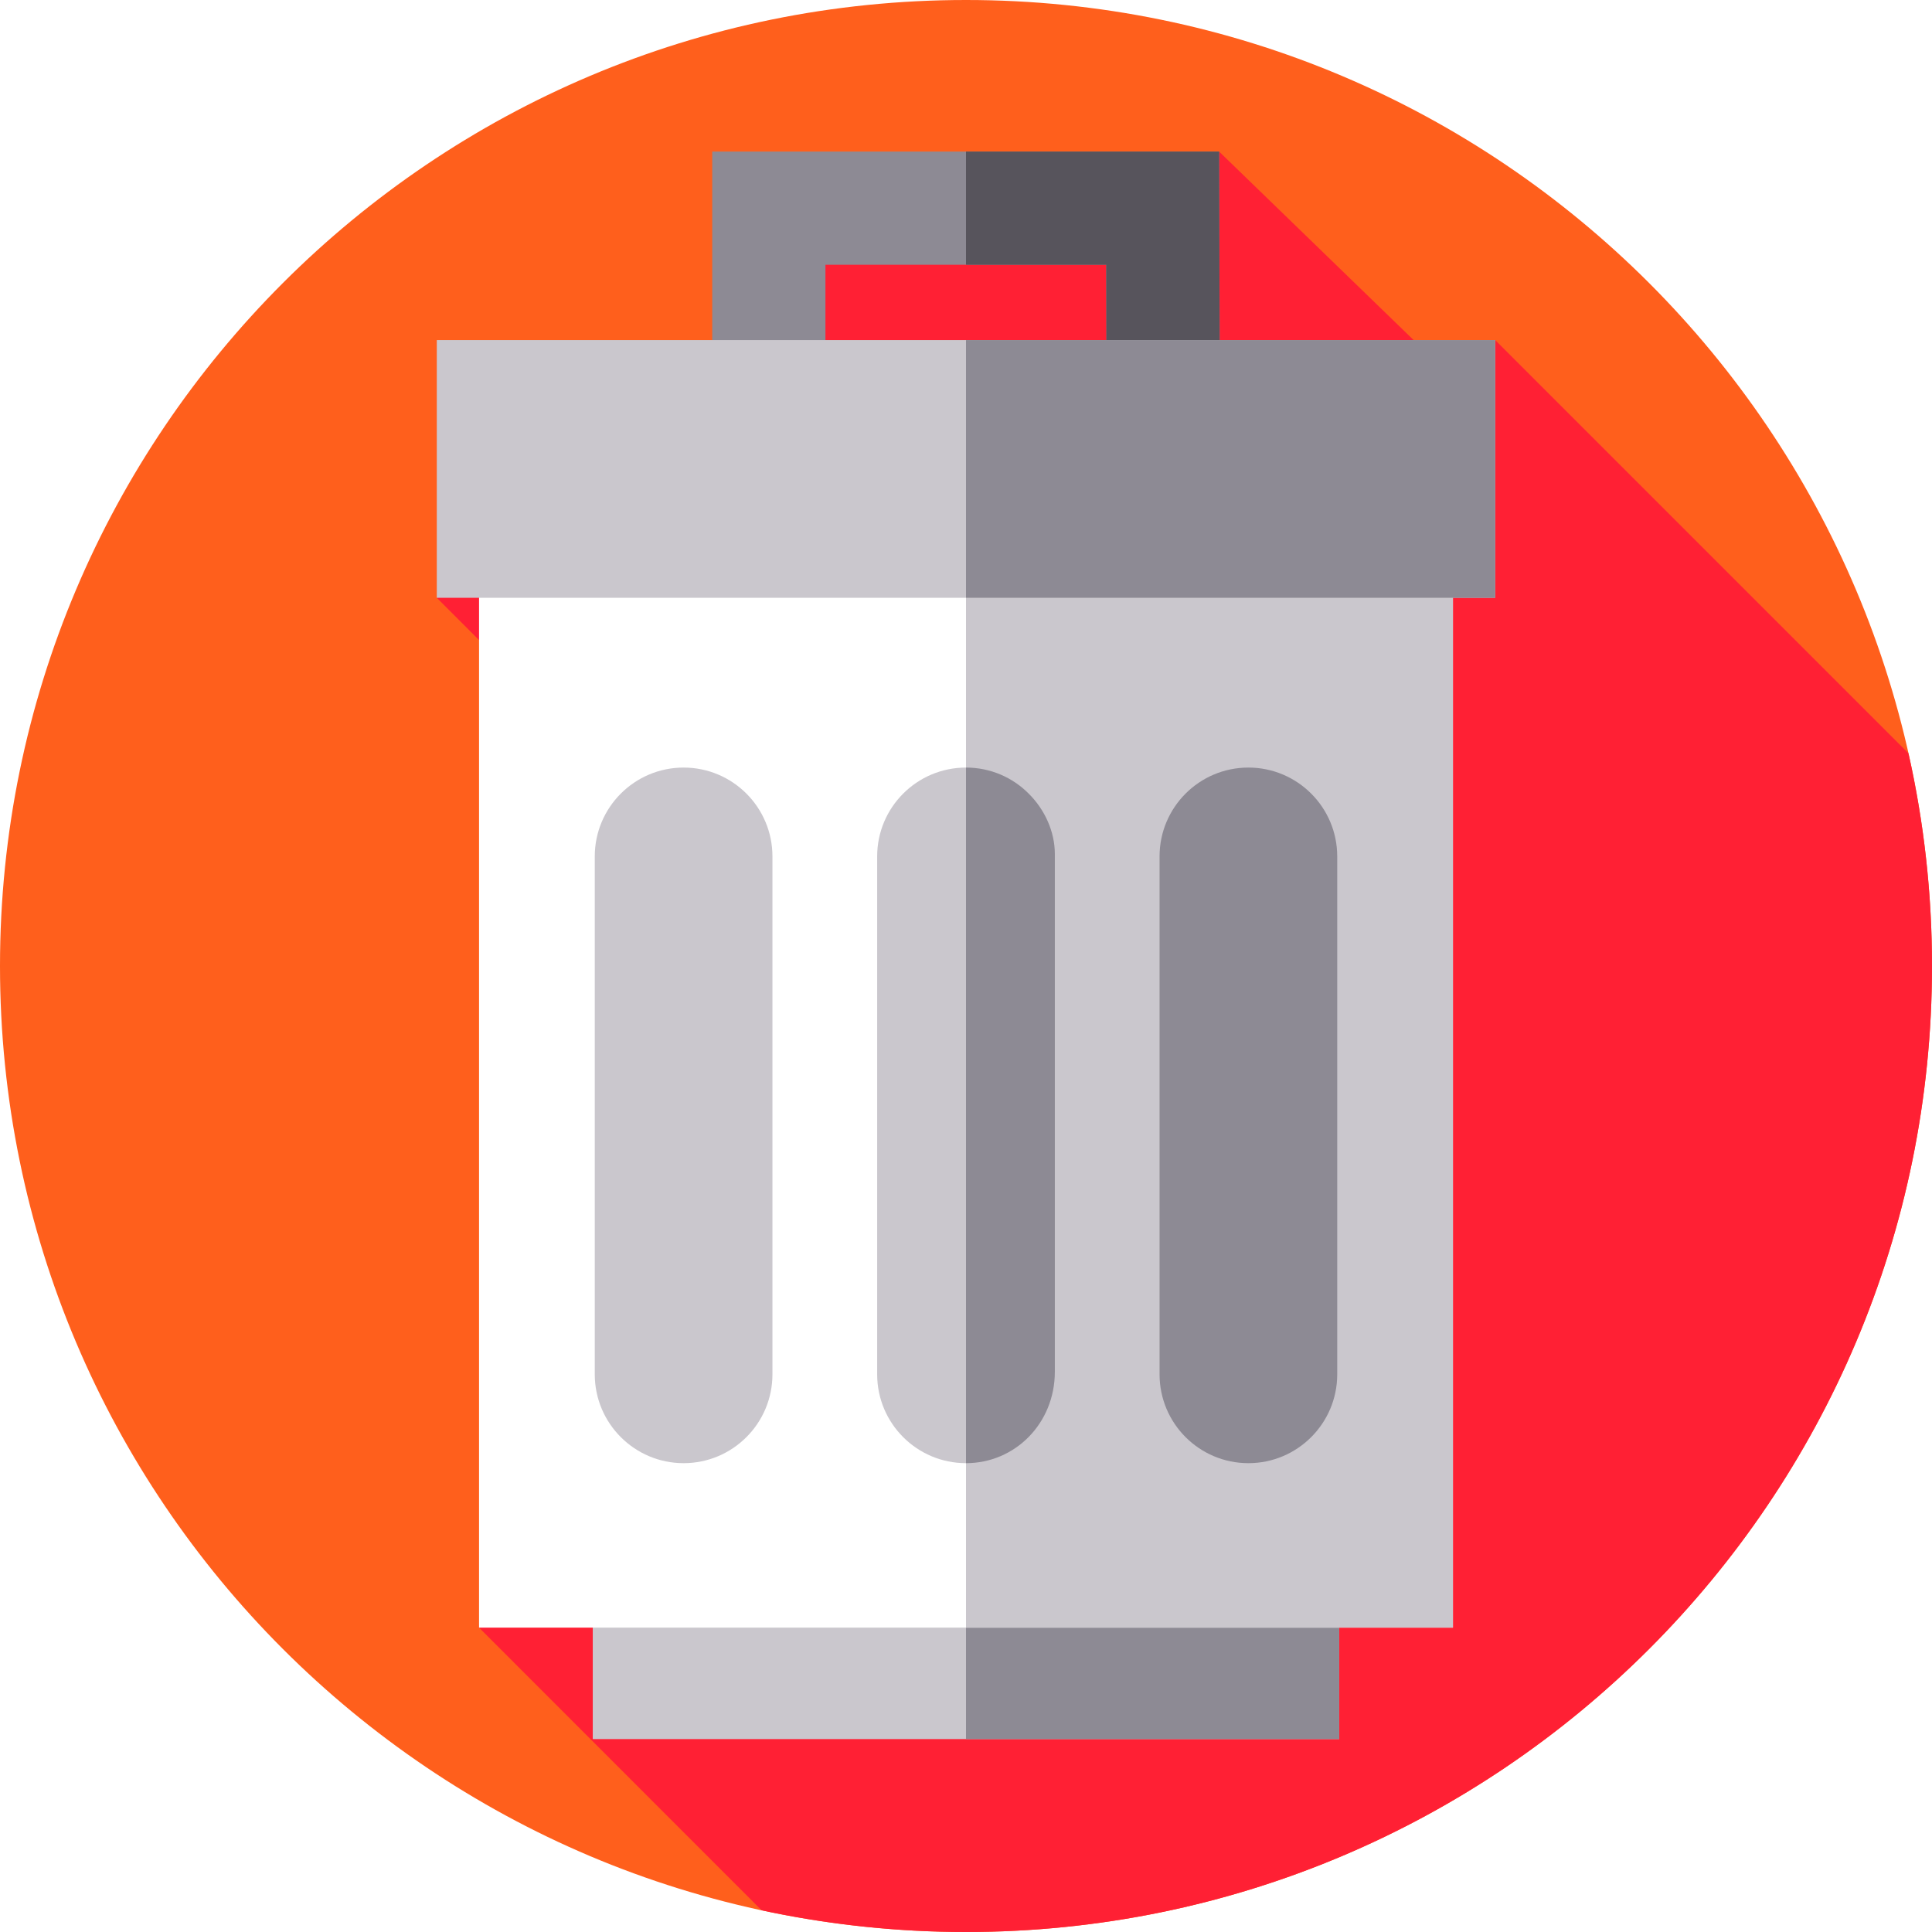
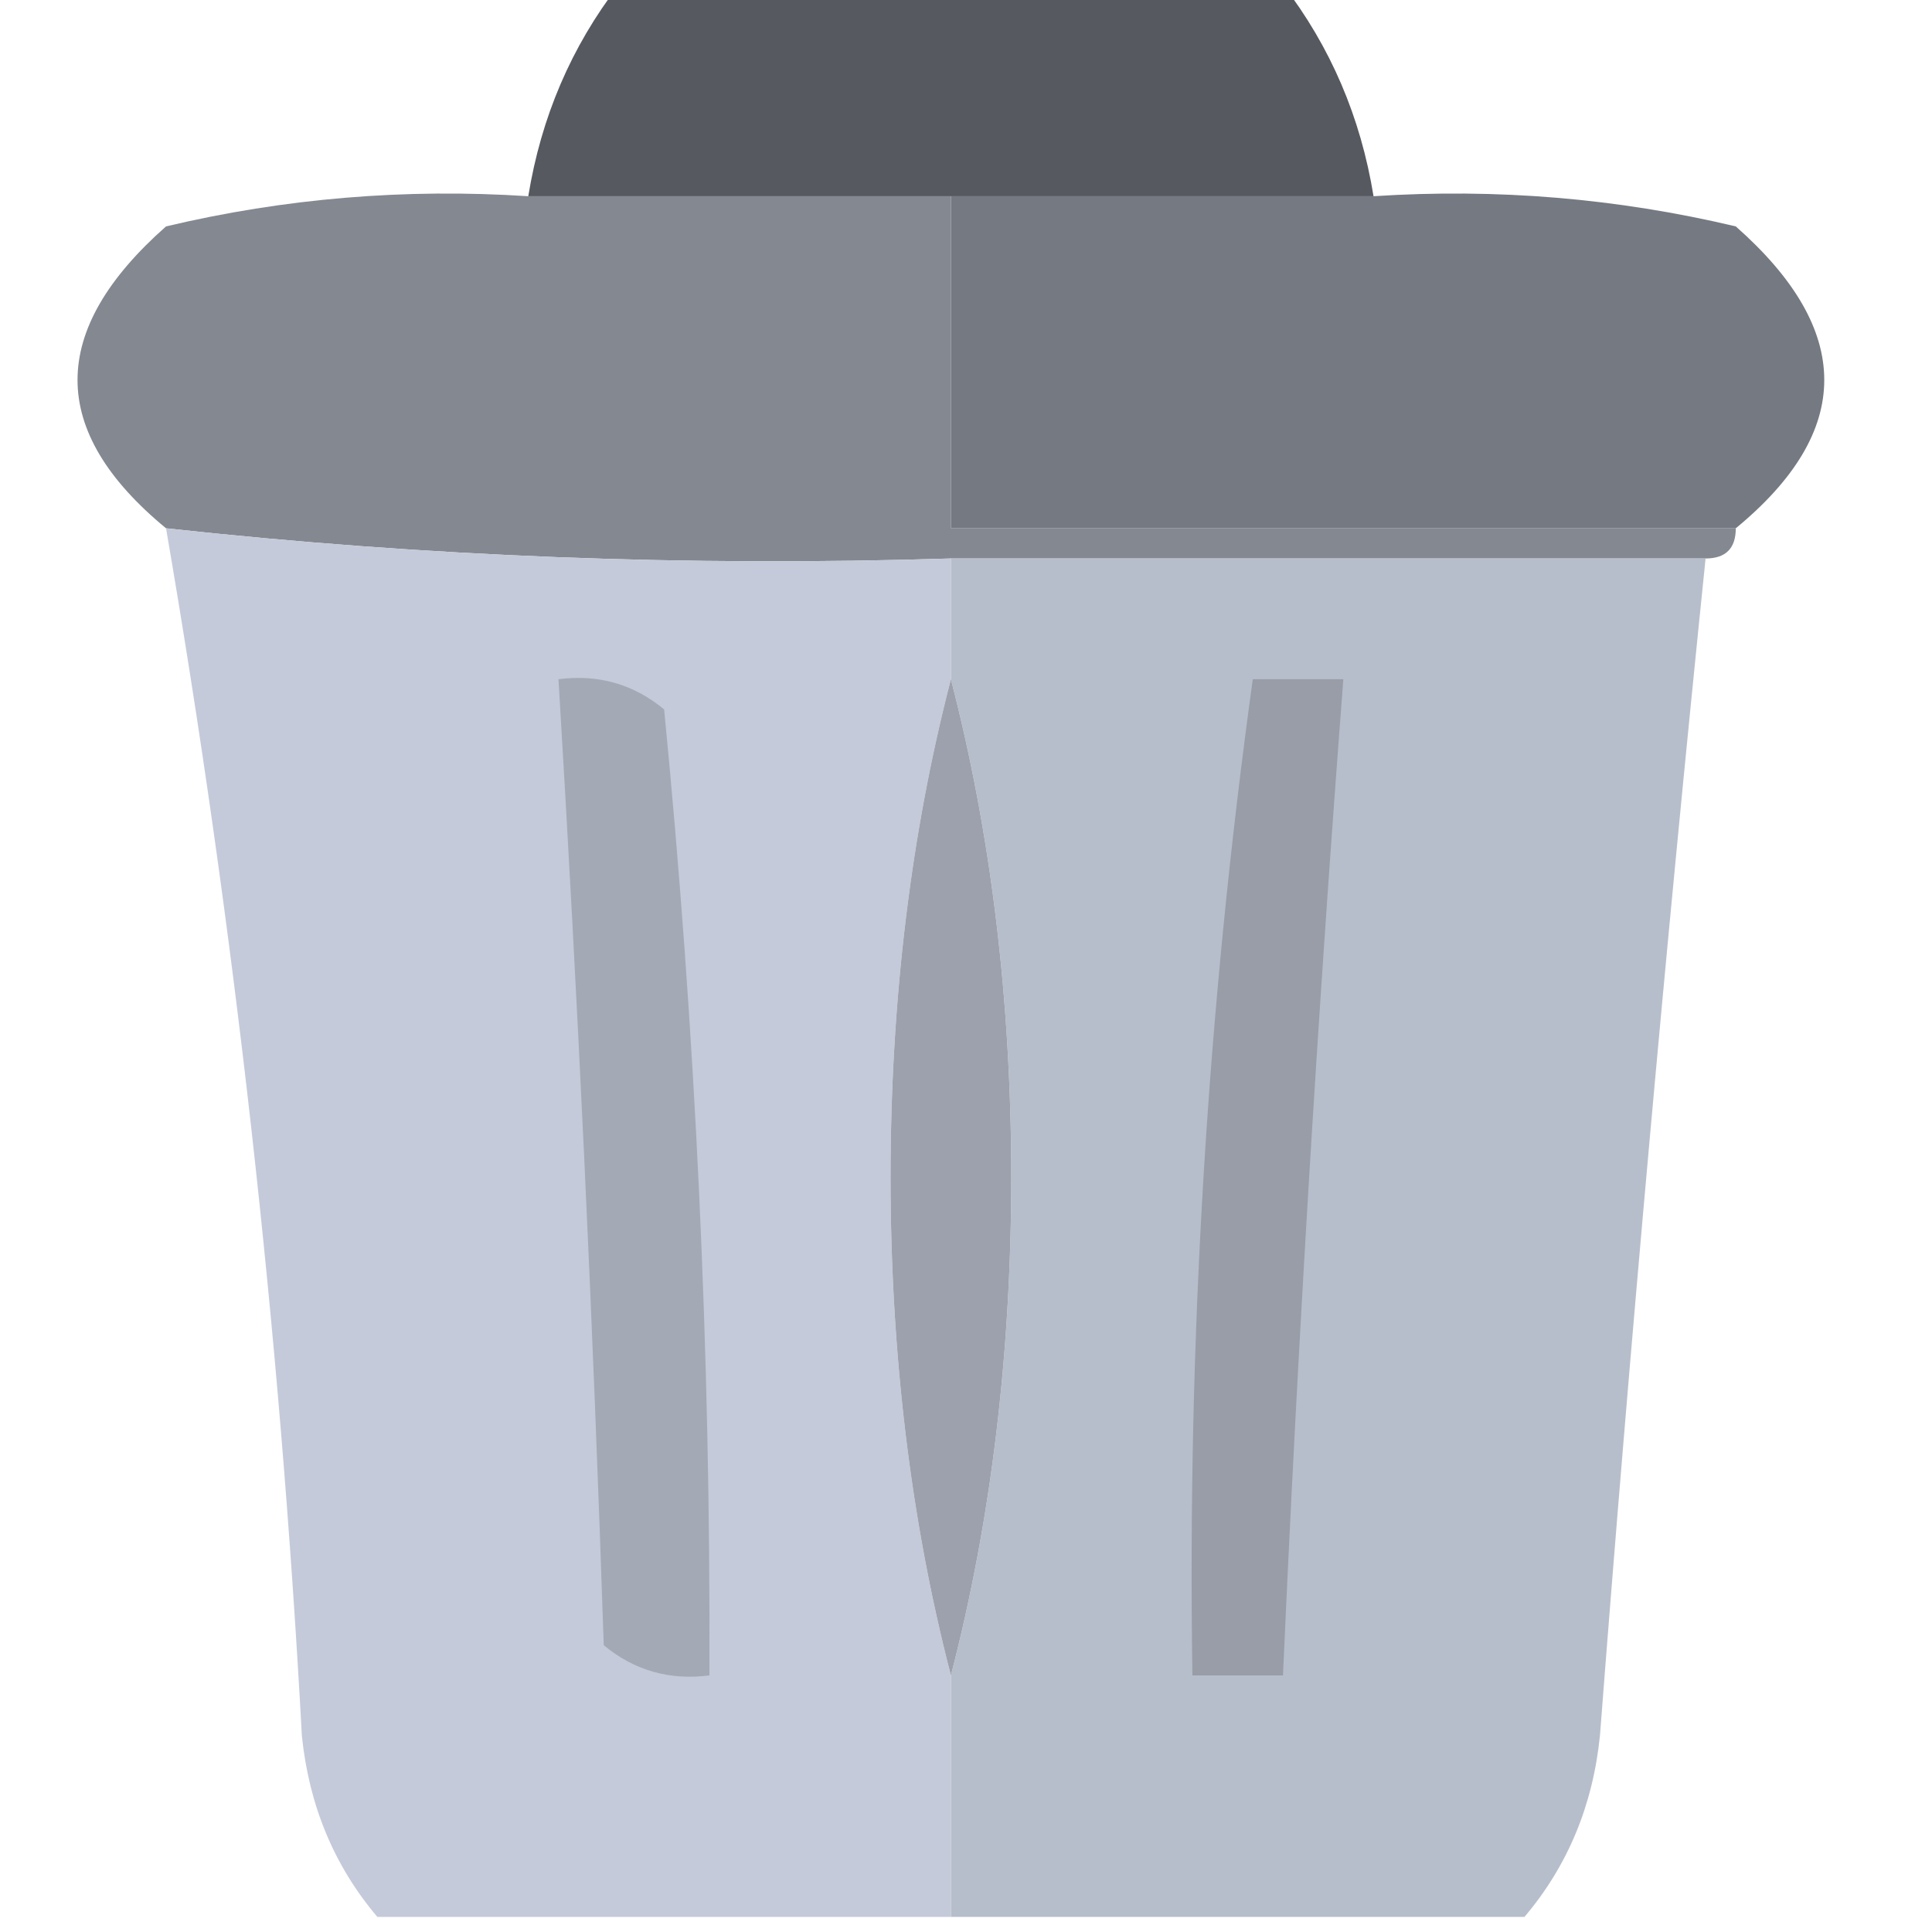
- <svg xmlns="http://www.w3.org/2000/svg" width="48px" height="48px" viewBox="0 0 48 48" version="1.1">
-   <g id="surface1">
-     <path style=" stroke:none;fill-rule:nonzero;fill:rgb(100%,37.255%,10.98%);fill-opacity:1;" d="M 48 24 C 48 37.254 37.254 48 24 48 C 10.746 48 0 37.254 0 24 C 0 10.746 10.746 0 24 0 C 37.254 0 48 10.746 48 24 Z M 48 24 " />
-     <path style=" stroke:none;fill-rule:nonzero;fill:rgb(100%,12.549%,20.392%);fill-opacity:1;" d="M 48 24 C 48 22.184 47.797 20.414 47.414 18.715 L 37.148 8.449 L 35.609 8.922 L 30.289 3.766 L 18.594 6 L 17.188 10.781 L 10.852 14.852 L 12.367 16.367 L 11.902 40.438 L 18.922 47.461 C 20.559 47.812 22.258 48 24 48 C 37.254 48 48 37.254 48 24 Z M 48 24 " />
-     <path style=" stroke:none;fill-rule:nonzero;fill:rgb(55.294%,54.118%,58.039%);fill-opacity:1;" d="M 20.508 9.406 L 17.695 9.406 L 17.695 3.766 L 30.289 3.766 L 30.305 9.395 L 27.492 9.398 L 27.484 6.578 L 20.508 6.578 Z M 20.508 9.406 " />
-     <path style=" stroke:none;fill-rule:nonzero;fill:rgb(34.118%,32.941%,36.078%);fill-opacity:1;" d="M 30.305 9.395 L 27.492 9.398 L 27.488 8.449 L 27.484 6.578 L 24 6.578 L 24 3.766 L 30.289 3.766 L 30.301 8.449 Z M 30.305 9.395 " />
-     <path style=" stroke:none;fill-rule:nonzero;fill:rgb(79.216%,78.039%,80.392%);fill-opacity:1;" d="M 14.727 40.395 L 33.273 40.395 L 33.273 43.207 L 14.727 43.207 Z M 14.727 40.395 " />
-     <path style=" stroke:none;fill-rule:nonzero;fill:rgb(55.294%,54.118%,58.039%);fill-opacity:1;" d="M 24 40.395 L 33.273 40.395 L 33.273 43.207 L 24 43.207 Z M 24 40.395 " />
-     <path style=" stroke:none;fill-rule:nonzero;fill:rgb(100%,100%,100%);fill-opacity:1;" d="M 11.902 13.879 L 36.098 13.879 L 36.098 40.438 L 11.902 40.438 Z M 11.902 13.879 " />
-     <path style=" stroke:none;fill-rule:nonzero;fill:rgb(79.216%,78.039%,80.392%);fill-opacity:1;" d="M 24 13.879 L 36.098 13.879 L 36.098 40.438 L 24 40.438 Z M 24 13.879 " />
-     <path style=" stroke:none;fill-rule:nonzero;fill:rgb(79.216%,78.039%,80.392%);fill-opacity:1;" d="M 16.984 36.352 C 15.766 36.352 14.777 35.363 14.777 34.145 L 14.777 21.277 C 14.777 20.059 15.766 19.07 16.984 19.07 C 18.203 19.07 19.191 20.059 19.191 21.277 L 19.191 34.145 C 19.191 35.363 18.203 36.352 16.984 36.352 Z M 16.984 36.352 " />
-     <path style=" stroke:none;fill-rule:nonzero;fill:rgb(79.216%,78.039%,80.392%);fill-opacity:1;" d="M 24 36.352 C 22.781 36.352 21.793 35.363 21.793 34.145 L 21.793 21.277 C 21.793 20.059 22.781 19.07 24 19.07 C 25.219 19.07 26.207 20.059 26.207 21.277 L 26.207 34.145 C 26.207 35.363 25.219 36.352 24 36.352 Z M 24 36.352 " />
-     <path style=" stroke:none;fill-rule:nonzero;fill:rgb(55.294%,54.118%,58.039%);fill-opacity:1;" d="M 26.207 21.215 L 26.207 34.082 C 26.207 35.363 25.219 36.352 24 36.352 L 24 19.07 C 24.609 19.07 25.16 19.316 25.559 19.719 C 25.961 20.117 26.207 20.668 26.207 21.215 Z M 26.207 21.215 " />
-     <path style=" stroke:none;fill-rule:nonzero;fill:rgb(55.294%,54.118%,58.039%);fill-opacity:1;" d="M 31.016 36.352 C 29.797 36.352 28.809 35.363 28.809 34.145 L 28.809 21.277 C 28.809 20.059 29.797 19.07 31.016 19.07 C 32.234 19.07 33.223 20.059 33.223 21.277 L 33.223 34.145 C 33.223 35.363 32.234 36.352 31.016 36.352 Z M 31.016 36.352 " />
-     <path style=" stroke:none;fill-rule:nonzero;fill:rgb(79.216%,78.039%,80.392%);fill-opacity:1;" d="M 10.852 8.449 L 37.148 8.449 L 37.148 14.852 L 10.852 14.852 Z M 10.852 8.449 " />
-     <path style=" stroke:none;fill-rule:nonzero;fill:rgb(55.294%,54.118%,58.039%);fill-opacity:1;" d="M 24 8.449 L 37.148 8.449 L 37.148 14.852 L 24 14.852 Z M 24 8.449 " />
+ <svg xmlns="http://www.w3.org/2000/svg" version="1.1" width="64px" height="64px" style="shape-rendering:geometricPrecision; text-rendering:geometricPrecision; image-rendering:optimizeQuality; fill-rule:evenodd; clip-rule:evenodd">
+   <g>
+     <path style="opacity:1" fill="#56595f" d="M 20.5,-0.5 C 27.833,-0.5 35.167,-0.5 42.5,-0.5C 44.075,1.547 45.075,3.881 45.5,6.5C 43.833,6.5 42.167,6.5 40.5,6.5C 40.586,5.504 40.252,4.671 39.5,4C 34.167,3.333 28.833,3.333 23.5,4C 22.748,4.671 22.414,5.504 22.5,6.5C 20.833,6.5 19.167,6.5 17.5,6.5C 17.925,3.881 18.925,1.547 20.5,-0.5 Z M 40.5,6.5 C 37.5,6.5 34.5,6.5 31.5,6.5C 28.5,6.5 25.5,6.5 22.5,6.5C 22.414,5.504 22.748,4.671 23.5,4C 28.833,3.333 34.167,3.333 39.5,4C 40.252,4.671 40.586,5.504 40.5,6.5 Z" />
+   </g>
+   <g>
+     <path style="opacity:0.958" fill="#7f838c" d="M 17.5,6.5 C 19.167,6.5 20.833,6.5 22.5,6.5C 25.5,6.5 28.5,6.5 31.5,6.5C 31.5,10.167 31.5,13.833 31.5,17.5C 40.167,17.5 48.833,17.5 57.5,17.5C 57.5,18.167 57.167,18.5 56.5,18.5C 48.167,18.5 39.833,18.5 31.5,18.5C 22.779,18.775 14.113,18.442 5.5,17.5C 1.591,14.282 1.591,10.949 5.5,7.5C 9.429,6.567 13.43,6.234 17.5,6.5 Z" />
+   </g>
+   <g>
+     <path style="opacity:0.999" fill="#757982" d="M 31.5,6.5 C 34.5,6.5 37.5,6.5 40.5,6.5C 42.167,6.5 43.833,6.5 45.5,6.5C 49.571,6.234 53.571,6.567 57.5,7.5C 61.408,10.949 61.408,14.282 57.5,17.5C 48.833,17.5 40.167,17.5 31.5,17.5C 31.5,13.833 31.5,10.167 31.5,6.5 Z" />
+   </g>
+   <g>
+     <path style="opacity:0.979" fill="#c3c9d8" d="M 5.5,17.5 C 14.113,18.442 22.779,18.775 31.5,18.5C 31.5,19.833 31.5,21.167 31.5,22.5C 30.171,27.624 29.505,33.124 29.5,39C 29.505,44.876 30.171,50.376 31.5,55.5C 31.5,58.167 31.5,60.833 31.5,63.5C 25.167,63.5 18.833,63.5 12.5,63.5C 11.069,61.811 10.236,59.811 10,57.5C 9.266,44.005 7.766,30.672 5.5,17.5 Z" />
+   </g>
+   <g>
+     <path style="opacity:1" fill="#b7becb" d="M 31.5,18.5 C 39.833,18.5 48.167,18.5 56.5,18.5C 55.169,31.469 54.002,44.469 53,57.5C 52.764,59.811 51.931,61.811 50.5,63.5C 44.167,63.5 37.833,63.5 31.5,63.5C 31.5,60.833 31.5,58.167 31.5,55.5C 32.829,50.376 33.495,44.876 33.5,39C 33.495,33.124 32.829,27.624 31.5,22.5C 31.5,21.167 31.5,19.833 31.5,18.5 Z" />
+   </g>
+   <g>
+     <path style="opacity:1" fill="#a3a9b5" d="M 18.5,22.5 C 19.822,22.33 20.989,22.663 22,23.5C 23.043,34.143 23.543,44.809 23.5,55.5C 22.178,55.67 21.011,55.337 20,54.5C 19.646,43.82 19.146,33.153 18.5,22.5 Z" />
+   </g>
+   <g>
+     <path style="opacity:1" fill="#989da8" d="M 41.5,22.5 C 42.5,22.5 43.5,22.5 44.5,22.5C 43.656,33.487 42.99,44.487 42.5,55.5C 41.5,55.5 40.5,55.5 39.5,55.5C 39.33,44.395 39.996,33.395 41.5,22.5 Z" />
+   </g>
+   <g>
+     <path style="opacity:1" fill="#9ca1ad" d="M 31.5,22.5 C 32.829,27.624 33.495,33.124 33.5,39C 33.495,44.876 32.829,50.376 31.5,55.5C 30.171,50.376 29.505,44.876 29.5,39C 29.505,33.124 30.171,27.624 31.5,22.5 Z" />
  </g>
</svg>
